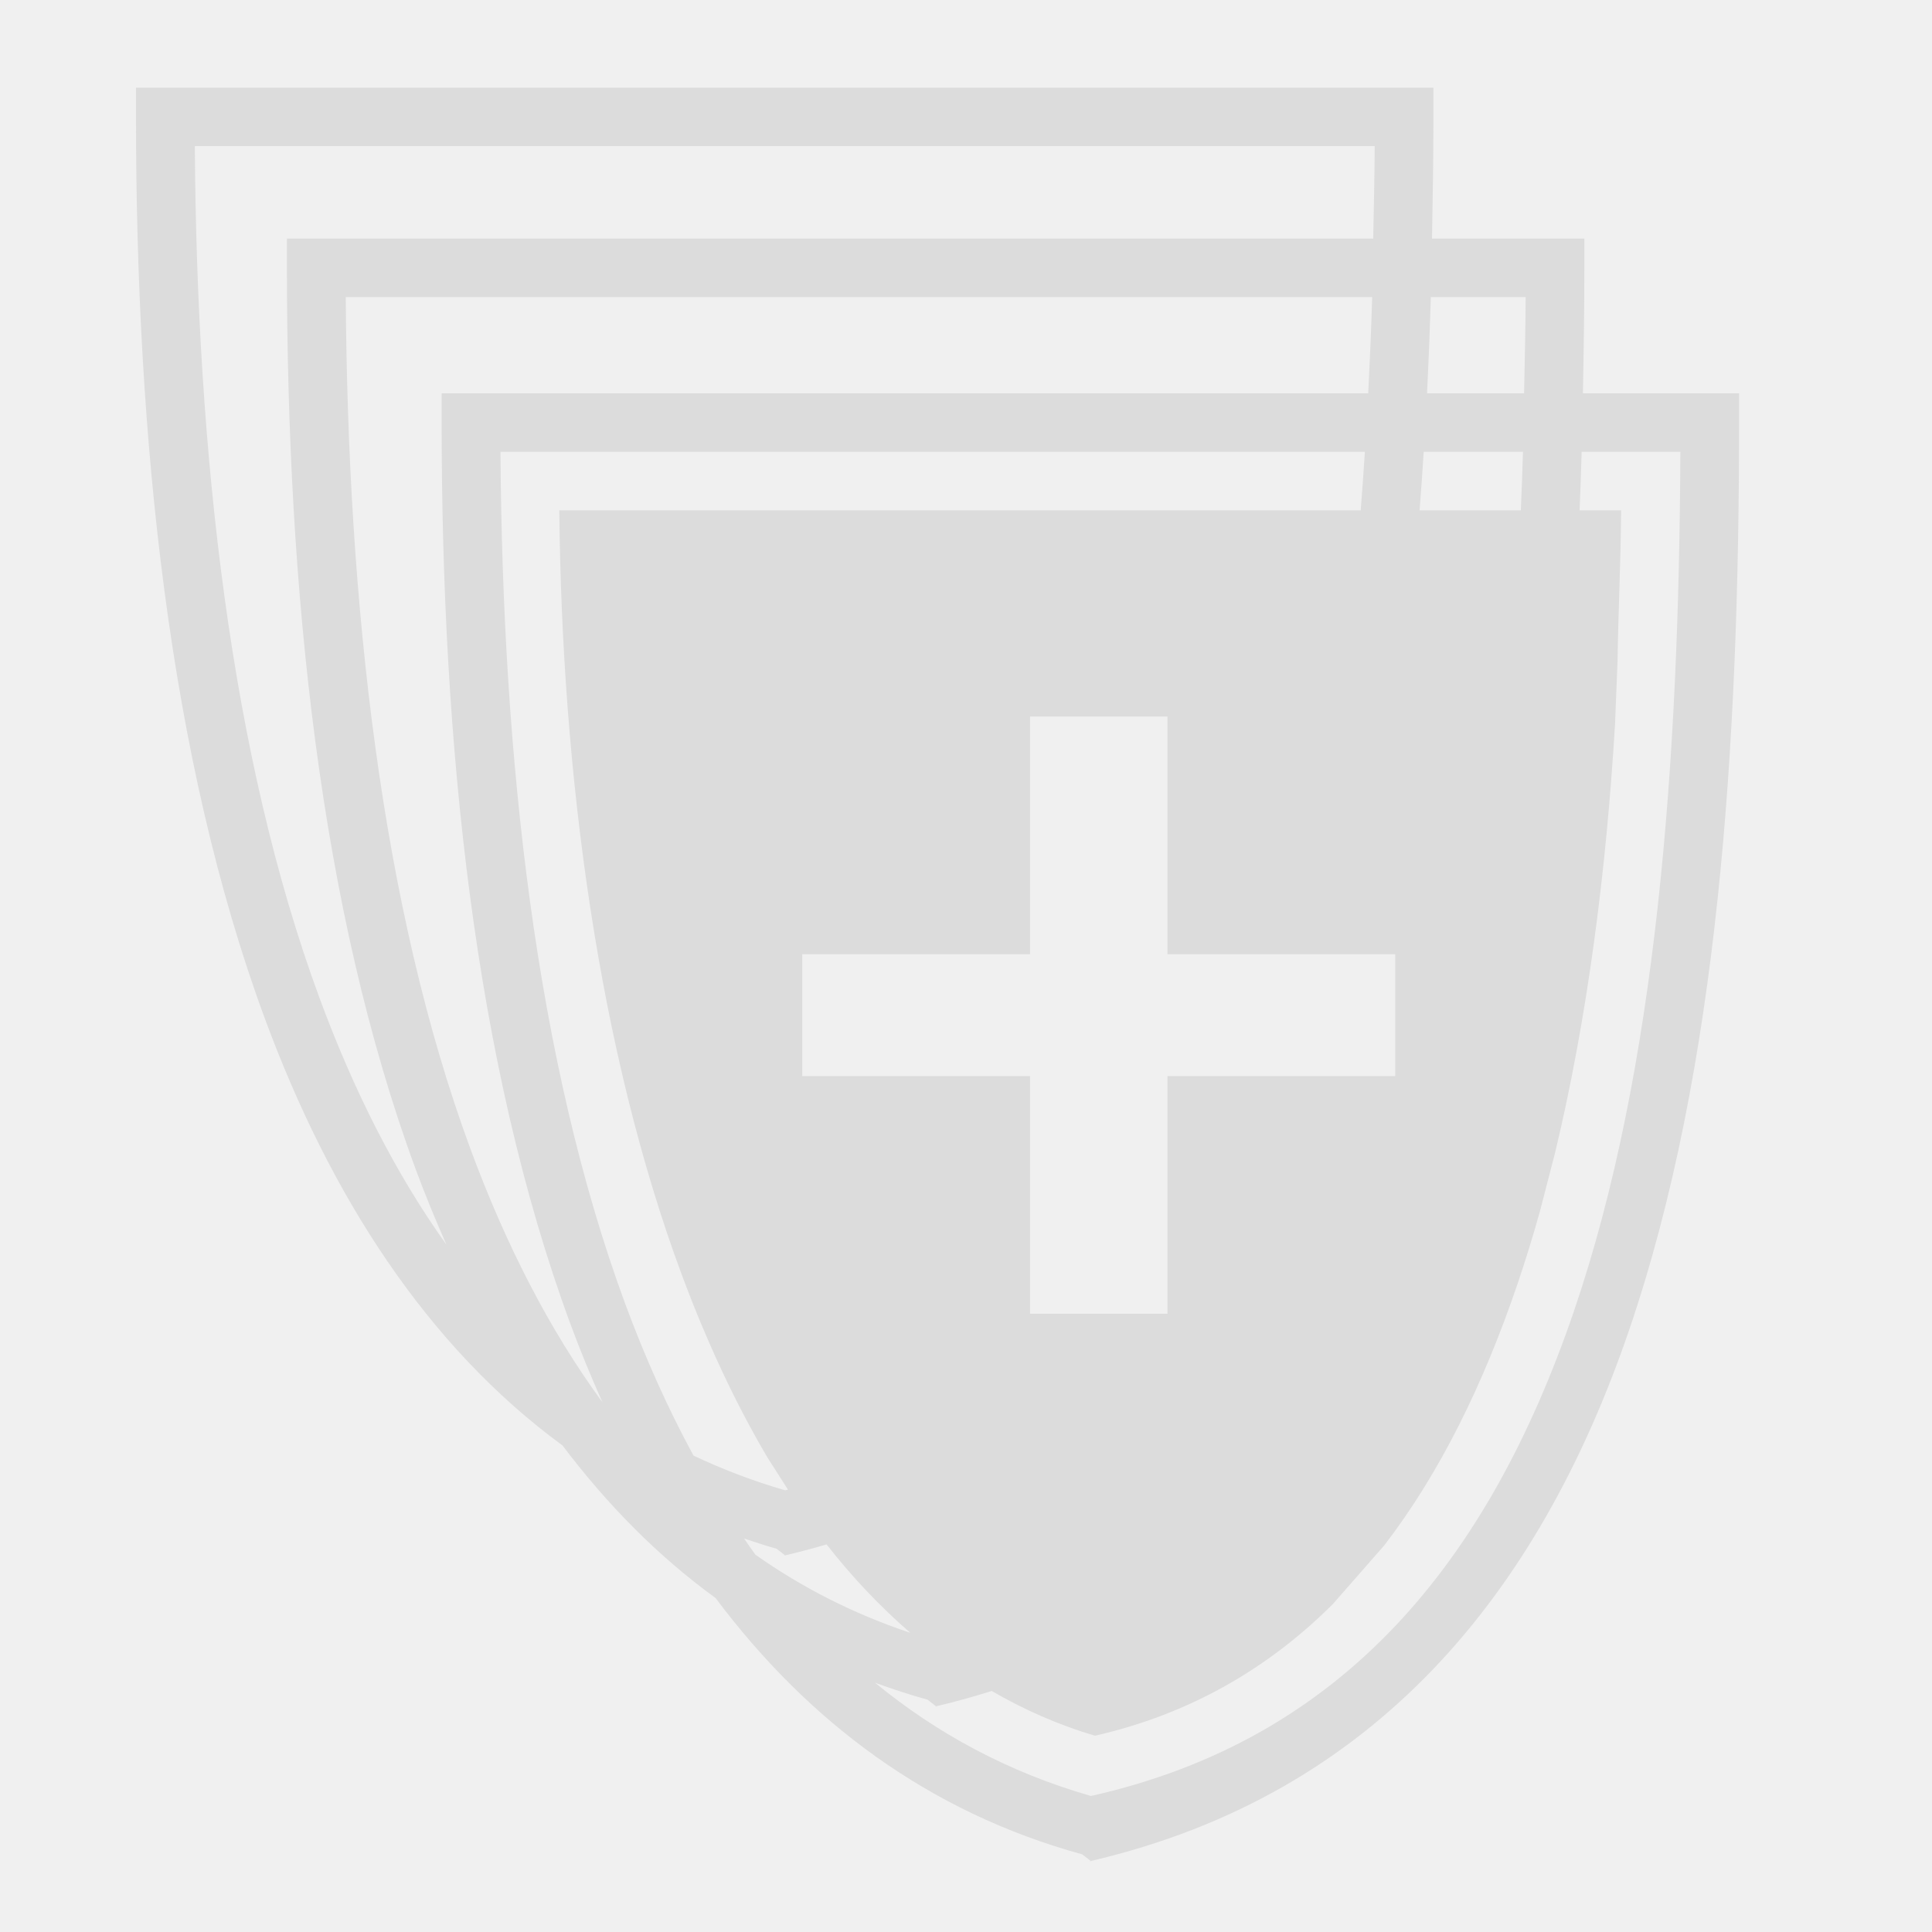
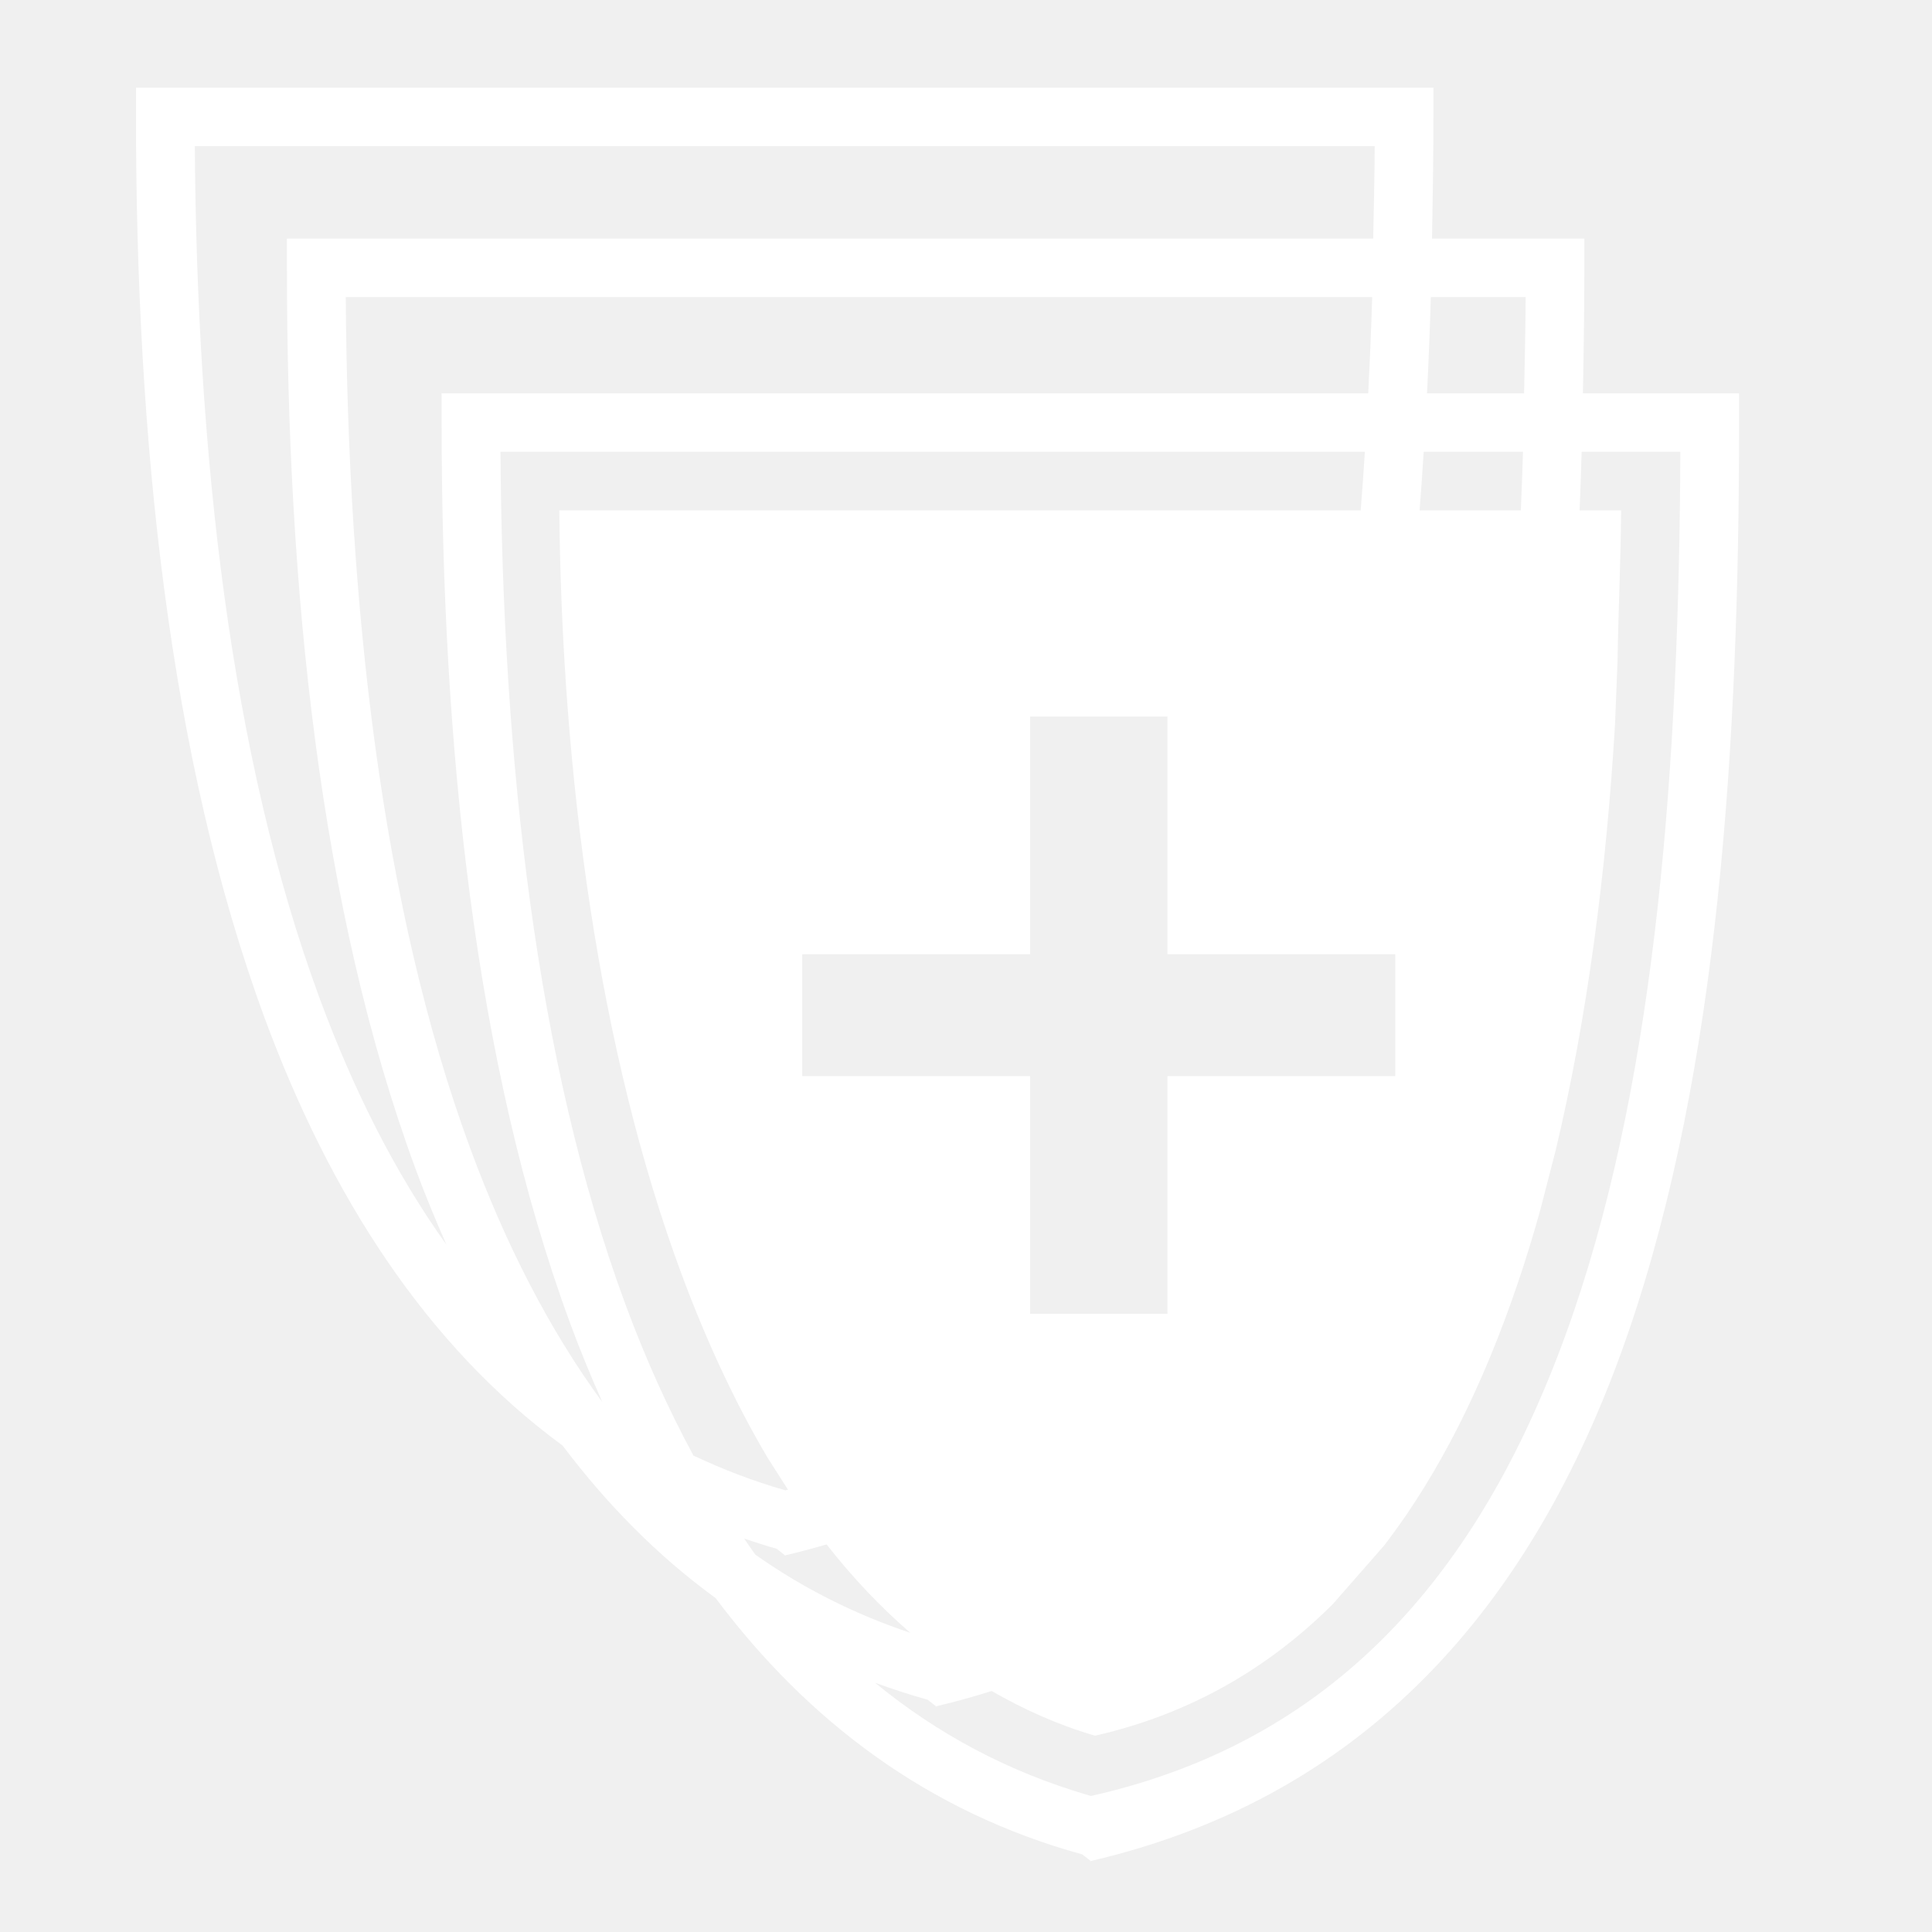
<svg xmlns="http://www.w3.org/2000/svg" viewBox="0 0 512 512" style="height: 512px; width: 512px;">
-   <path d="M 36.041 23.231 L 36.041 30.98 C 36.041 116.06 44.74 200.919 70.12 269.749 C 87.495 316.85 113.063 356.673 149.077 383.069 C 160.835 398.65 174.262 412.326 189.639 423.501 C 214.051 456.067 245.88 480.183 286.811 491.429 L 289.063 493.185 C 364.574 475.608 407.884 422.132 431.66 352.69 C 455.46 283.15 460.871 197.09 460.871 111.98 L 460.871 104.229 L 419.487 104.229 C 419.699 93.153 419.87 82.063 419.87 70.981 L 419.87 63.23 L 379.499 63.23 C 379.697 52.485 379.871 41.729 379.871 30.98 L 379.871 23.231 L 36.041 23.231 z M 289.063 493.185 C 288.956 493.21 288.857 493.245 288.75 493.27 L 289.169 493.27 L 289.063 493.185 z M 51.63 38.719 L 364.31 38.719 C 364.276 46.907 364.071 55.063 363.915 63.23 L 76.04 63.23 L 76.04 70.981 C 76.04 156.061 84.74 240.92 110.12 309.75 C 112.658 316.631 115.421 323.308 118.315 329.859 C 104.779 310.96 93.687 288.91 84.64 264.39 C 61.051 200.41 52.15 120.099 51.63 38.719 z M 91.63 78.721 L 363.644 78.721 C 363.388 87.269 363.023 95.766 362.595 104.229 L 117.039 104.229 L 117.039 111.98 C 117.039 197.06 125.741 281.92 151.121 350.749 C 153.755 357.89 156.622 364.82 159.64 371.605 C 145.514 352.313 133.973 329.689 124.64 304.391 C 101.05 240.411 92.15 160.101 91.63 78.721 z M 379.184 78.721 L 404.31 78.721 C 404.274 87.241 404.067 95.731 403.899 104.229 L 378.177 104.229 C 378.598 95.758 378.935 87.256 379.184 78.721 z M 132.631 119.72 L 361.708 119.72 C 361.37 124.918 361.017 130.107 360.599 135.251 L 280.999 135.251 L 200.55 135.251 L 148.22 135.251 C 148.88 204.971 158.559 278.46 180.789 338.11 C 187.279 355.51 194.78 371.67 203.37 386.23 L 208.821 394.773 C 208.581 394.828 208.351 394.895 208.11 394.949 C 199.551 392.494 191.477 389.371 183.774 385.745 C 176.989 373.212 170.941 359.755 165.641 345.39 C 142.051 281.41 133.151 201.1 132.631 119.72 z M 377.296 119.72 L 403.608 119.72 C 403.449 124.91 403.261 130.089 403.039 135.251 L 376.203 135.251 C 376.616 130.1 376.963 124.914 377.296 119.72 z M 419.152 119.72 L 445.311 119.72 C 444.971 201.58 439.09 283.251 417.03 347.701 C 394.49 413.561 356.221 460.91 289.111 475.95 C 267.285 469.688 248.354 459.446 231.883 445.931 C 236.415 447.586 241.034 449.118 245.81 450.43 L 248.066 452.19 C 253.135 451.01 258.025 449.63 262.808 448.132 C 271.404 453.078 280.483 457.144 290.2 459.979 C 315.34 454.249 336.079 442.16 353.199 425.12 L 366.879 409.501 C 381.629 390.281 393.169 366.75 402.189 340.16 C 404.329 333.87 406.309 327.411 408.149 320.821 L 412.19 305.171 C 420.68 269.681 425.68 230.92 428 191.92 L 428.661 175.311 C 428.891 161.101 429.529 148.491 429.609 135.251 L 418.61 135.251 C 418.827 130.086 418.997 124.906 419.152 119.72 z M 248.066 452.19 C 247.959 452.215 247.858 452.246 247.751 452.27 L 248.17 452.27 L 248.066 452.19 z M 272.981 189.889 L 309.39 189.889 L 309.39 252.87 L 369.759 252.87 L 369.759 285.179 L 309.39 285.179 L 309.39 348.16 L 272.981 348.16 L 272.981 285.179 L 212.6 285.179 L 212.6 252.87 L 272.981 252.87 L 272.981 189.889 z M 197.199 407.728 C 200.043 408.665 202.874 409.624 205.811 410.431 L 208.066 412.189 C 211.815 411.316 215.463 410.332 219.055 409.285 C 225.88 418.025 233.298 425.819 241.24 432.717 C 226.184 427.681 212.535 420.716 200.189 412.006 C 199.172 410.606 198.189 409.163 197.199 407.728 z M 208.066 412.189 C 207.959 412.214 207.857 412.244 207.75 412.269 L 208.171 412.269 L 208.066 412.189 z" fill="#dcdcdc" fill-opacity="1" />
+   <path d="M 36.041 23.231 L 36.041 30.98 C 36.041 116.06 44.74 200.919 70.12 269.749 C 87.495 316.85 113.063 356.673 149.077 383.069 C 160.835 398.65 174.262 412.326 189.639 423.501 C 214.051 456.067 245.88 480.183 286.811 491.429 L 289.063 493.185 C 364.574 475.608 407.884 422.132 431.66 352.69 C 455.46 283.15 460.871 197.09 460.871 111.98 L 460.871 104.229 L 419.487 104.229 C 419.699 93.153 419.87 82.063 419.87 70.981 L 419.87 63.23 L 379.499 63.23 C 379.697 52.485 379.871 41.729 379.871 30.98 L 379.871 23.231 L 36.041 23.231 z M 289.063 493.185 C 288.956 493.21 288.857 493.245 288.75 493.27 L 289.169 493.27 L 289.063 493.185 z M 51.63 38.719 L 364.31 38.719 C 364.276 46.907 364.071 55.063 363.915 63.23 L 76.04 63.23 L 76.04 70.981 C 76.04 156.061 84.74 240.92 110.12 309.75 C 112.658 316.631 115.421 323.308 118.315 329.859 C 104.779 310.96 93.687 288.91 84.64 264.39 C 61.051 200.41 52.15 120.099 51.63 38.719 z M 91.63 78.721 L 363.644 78.721 C 363.388 87.269 363.023 95.766 362.595 104.229 L 117.039 104.229 L 117.039 111.98 C 117.039 197.06 125.741 281.92 151.121 350.749 C 153.755 357.89 156.622 364.82 159.64 371.605 C 145.514 352.313 133.973 329.689 124.64 304.391 C 101.05 240.411 92.15 160.101 91.63 78.721 z M 379.184 78.721 L 404.31 78.721 C 404.274 87.241 404.067 95.731 403.899 104.229 L 378.177 104.229 C 378.598 95.758 378.935 87.256 379.184 78.721 z M 132.631 119.72 L 361.708 119.72 C 361.37 124.918 361.017 130.107 360.599 135.251 L 280.999 135.251 L 200.55 135.251 L 148.22 135.251 C 148.88 204.971 158.559 278.46 180.789 338.11 C 187.279 355.51 194.78 371.67 203.37 386.23 L 208.821 394.773 C 208.581 394.828 208.351 394.895 208.11 394.949 C 199.551 392.494 191.477 389.371 183.774 385.745 C 176.989 373.212 170.941 359.755 165.641 345.39 C 142.051 281.41 133.151 201.1 132.631 119.72 z M 377.296 119.72 L 403.608 119.72 C 403.449 124.91 403.261 130.089 403.039 135.251 L 376.203 135.251 C 376.616 130.1 376.963 124.914 377.296 119.72 z M 419.152 119.72 L 445.311 119.72 C 444.971 201.58 439.09 283.251 417.03 347.701 C 394.49 413.561 356.221 460.91 289.111 475.95 C 267.285 469.688 248.354 459.446 231.883 445.931 C 236.415 447.586 241.034 449.118 245.81 450.43 L 248.066 452.19 C 253.135 451.01 258.025 449.63 262.808 448.132 C 271.404 453.078 280.483 457.144 290.2 459.979 C 315.34 454.249 336.079 442.16 353.199 425.12 L 366.879 409.501 C 381.629 390.281 393.169 366.75 402.189 340.16 C 404.329 333.87 406.309 327.411 408.149 320.821 L 412.19 305.171 C 420.68 269.681 425.68 230.92 428 191.92 L 428.661 175.311 C 428.891 161.101 429.529 148.491 429.609 135.251 L 418.61 135.251 C 418.827 130.086 418.997 124.906 419.152 119.72 z M 248.066 452.19 C 247.959 452.215 247.858 452.246 247.751 452.27 L 248.17 452.27 L 248.066 452.19 z M 272.981 189.889 L 309.39 189.889 L 309.39 252.87 L 369.759 252.87 L 369.759 285.179 L 309.39 285.179 L 309.39 348.16 L 272.981 348.16 L 272.981 285.179 L 212.6 285.179 L 212.6 252.87 L 272.981 252.87 L 272.981 189.889 z M 197.199 407.728 C 200.043 408.665 202.874 409.624 205.811 410.431 L 208.066 412.189 C 211.815 411.316 215.463 410.332 219.055 409.285 C 225.88 418.025 233.298 425.819 241.24 432.717 C 226.184 427.681 212.535 420.716 200.189 412.006 C 199.172 410.606 198.189 409.163 197.199 407.728 z M 208.066 412.189 C 207.959 412.214 207.857 412.244 207.75 412.269 L 208.171 412.269 L 208.066 412.189 z" fill="#ffffff" fill-opacity="1" />
</svg>
